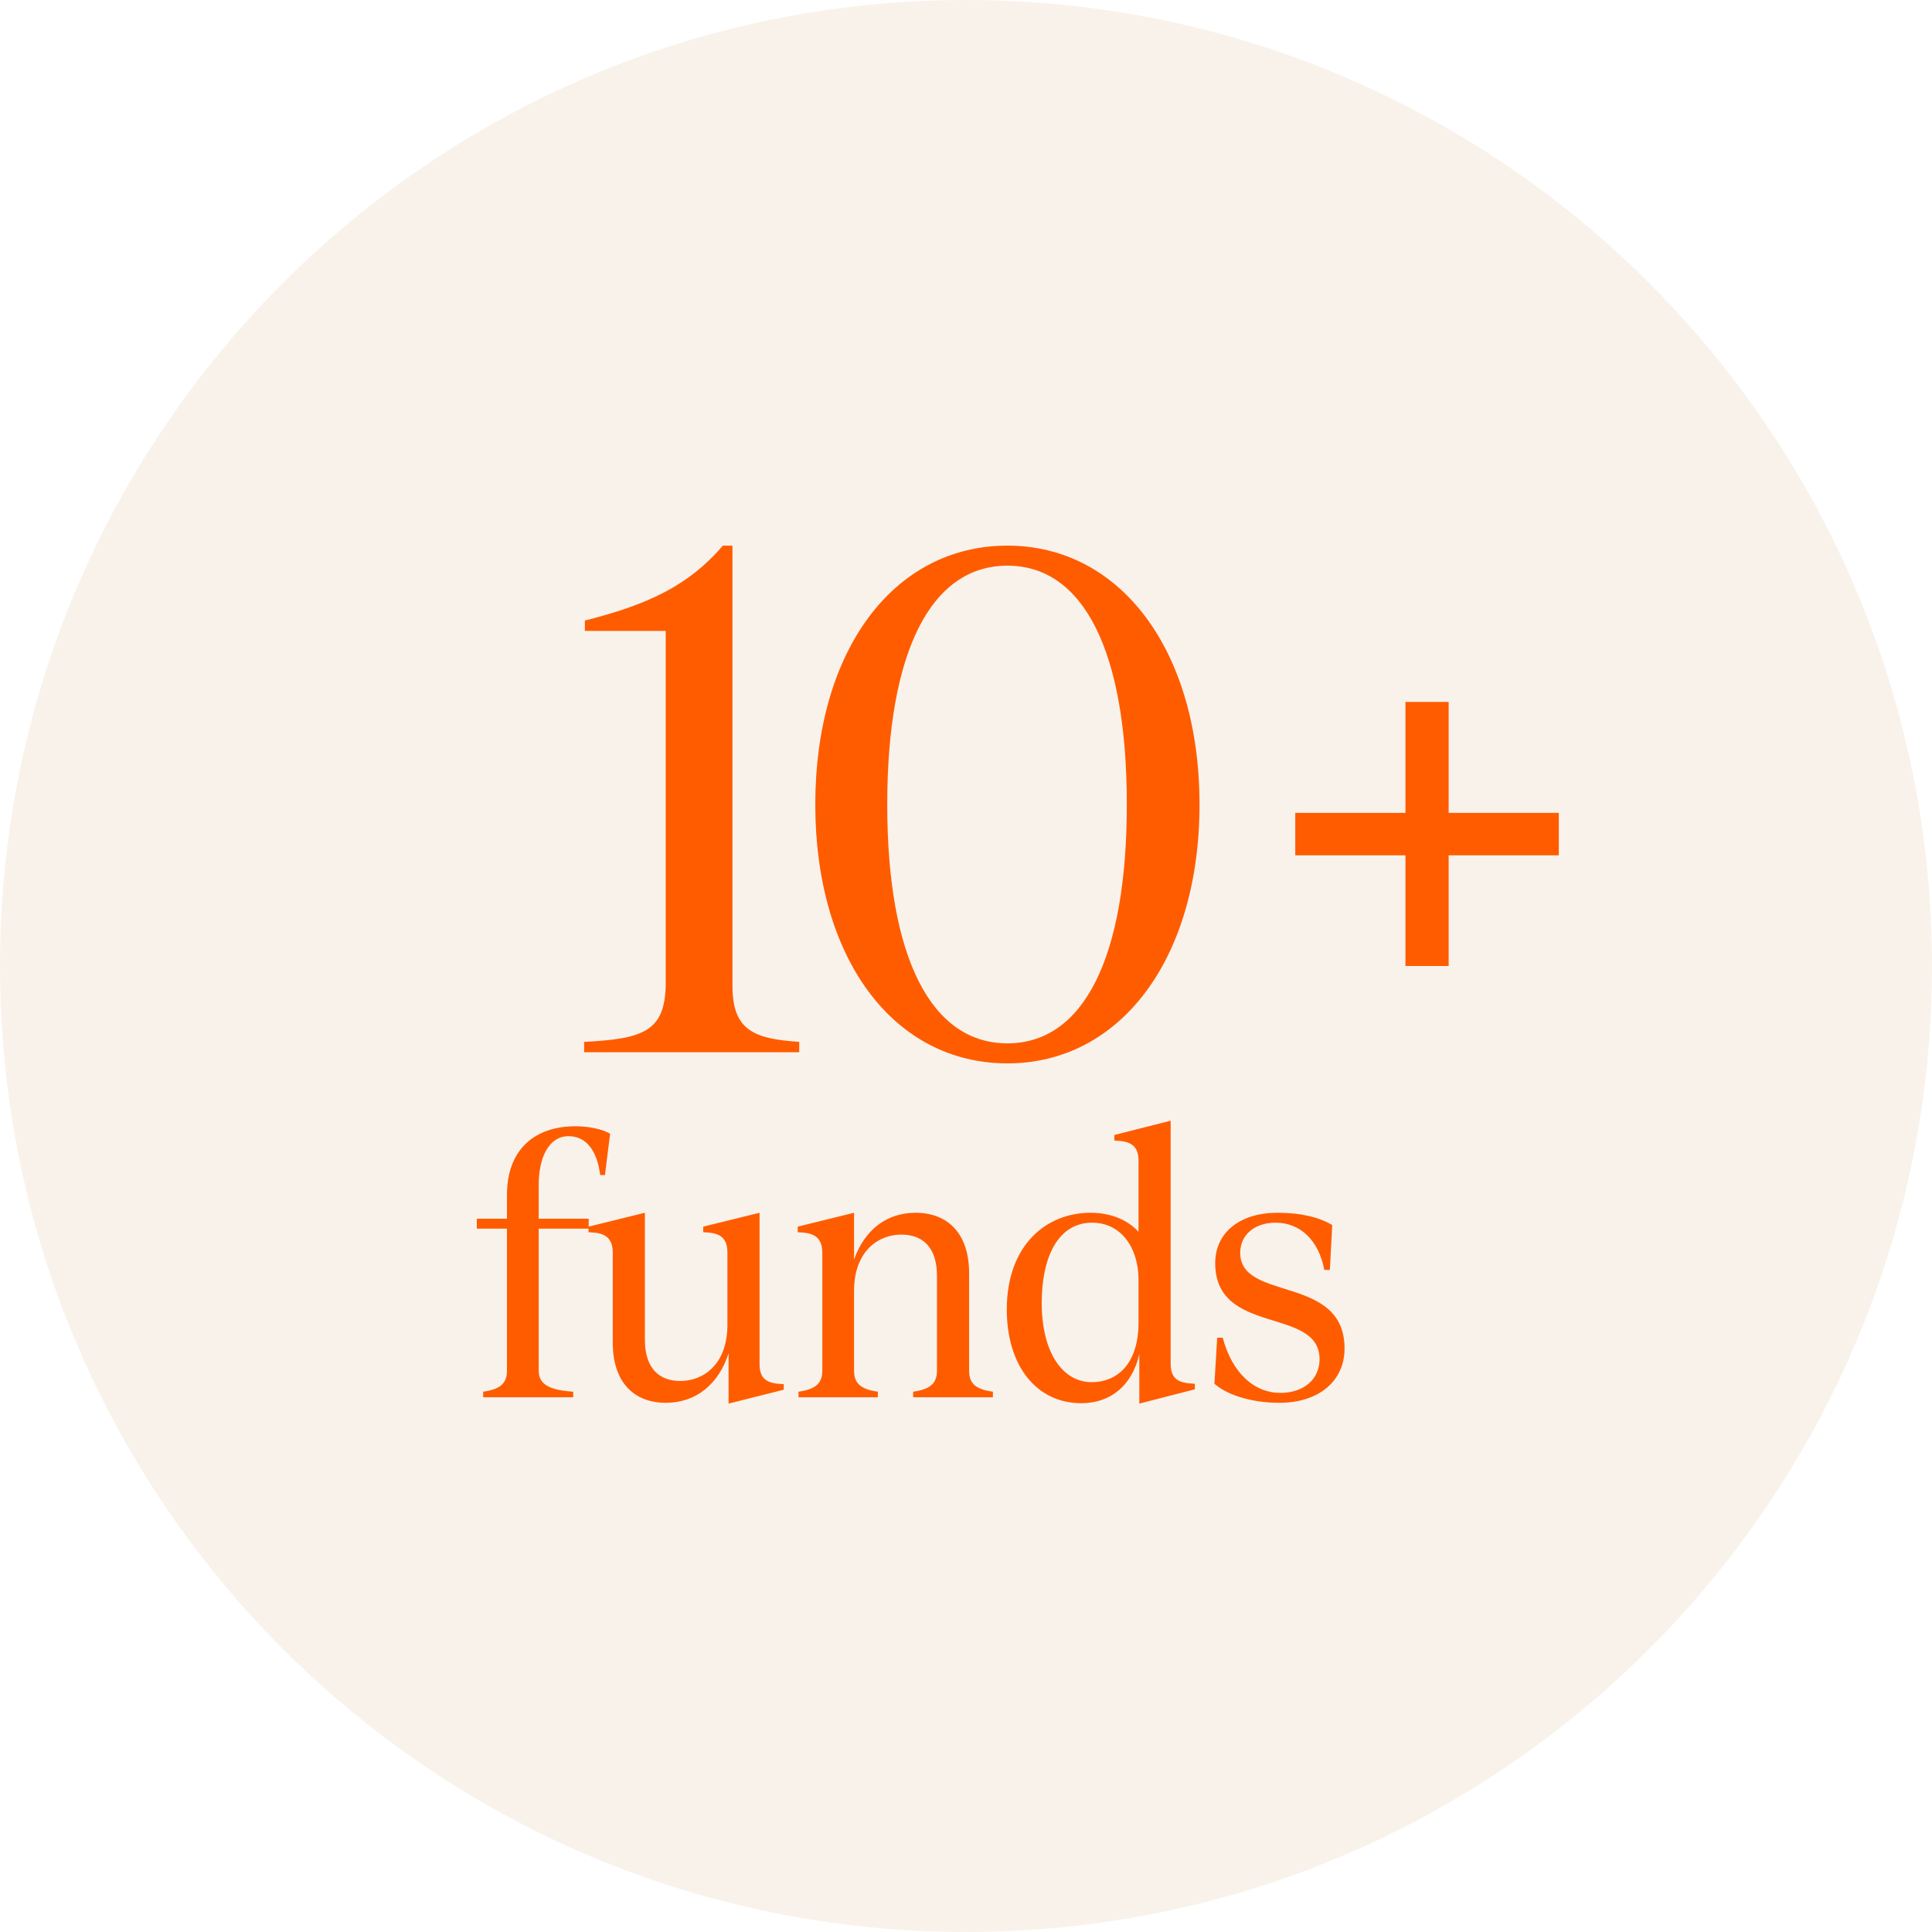
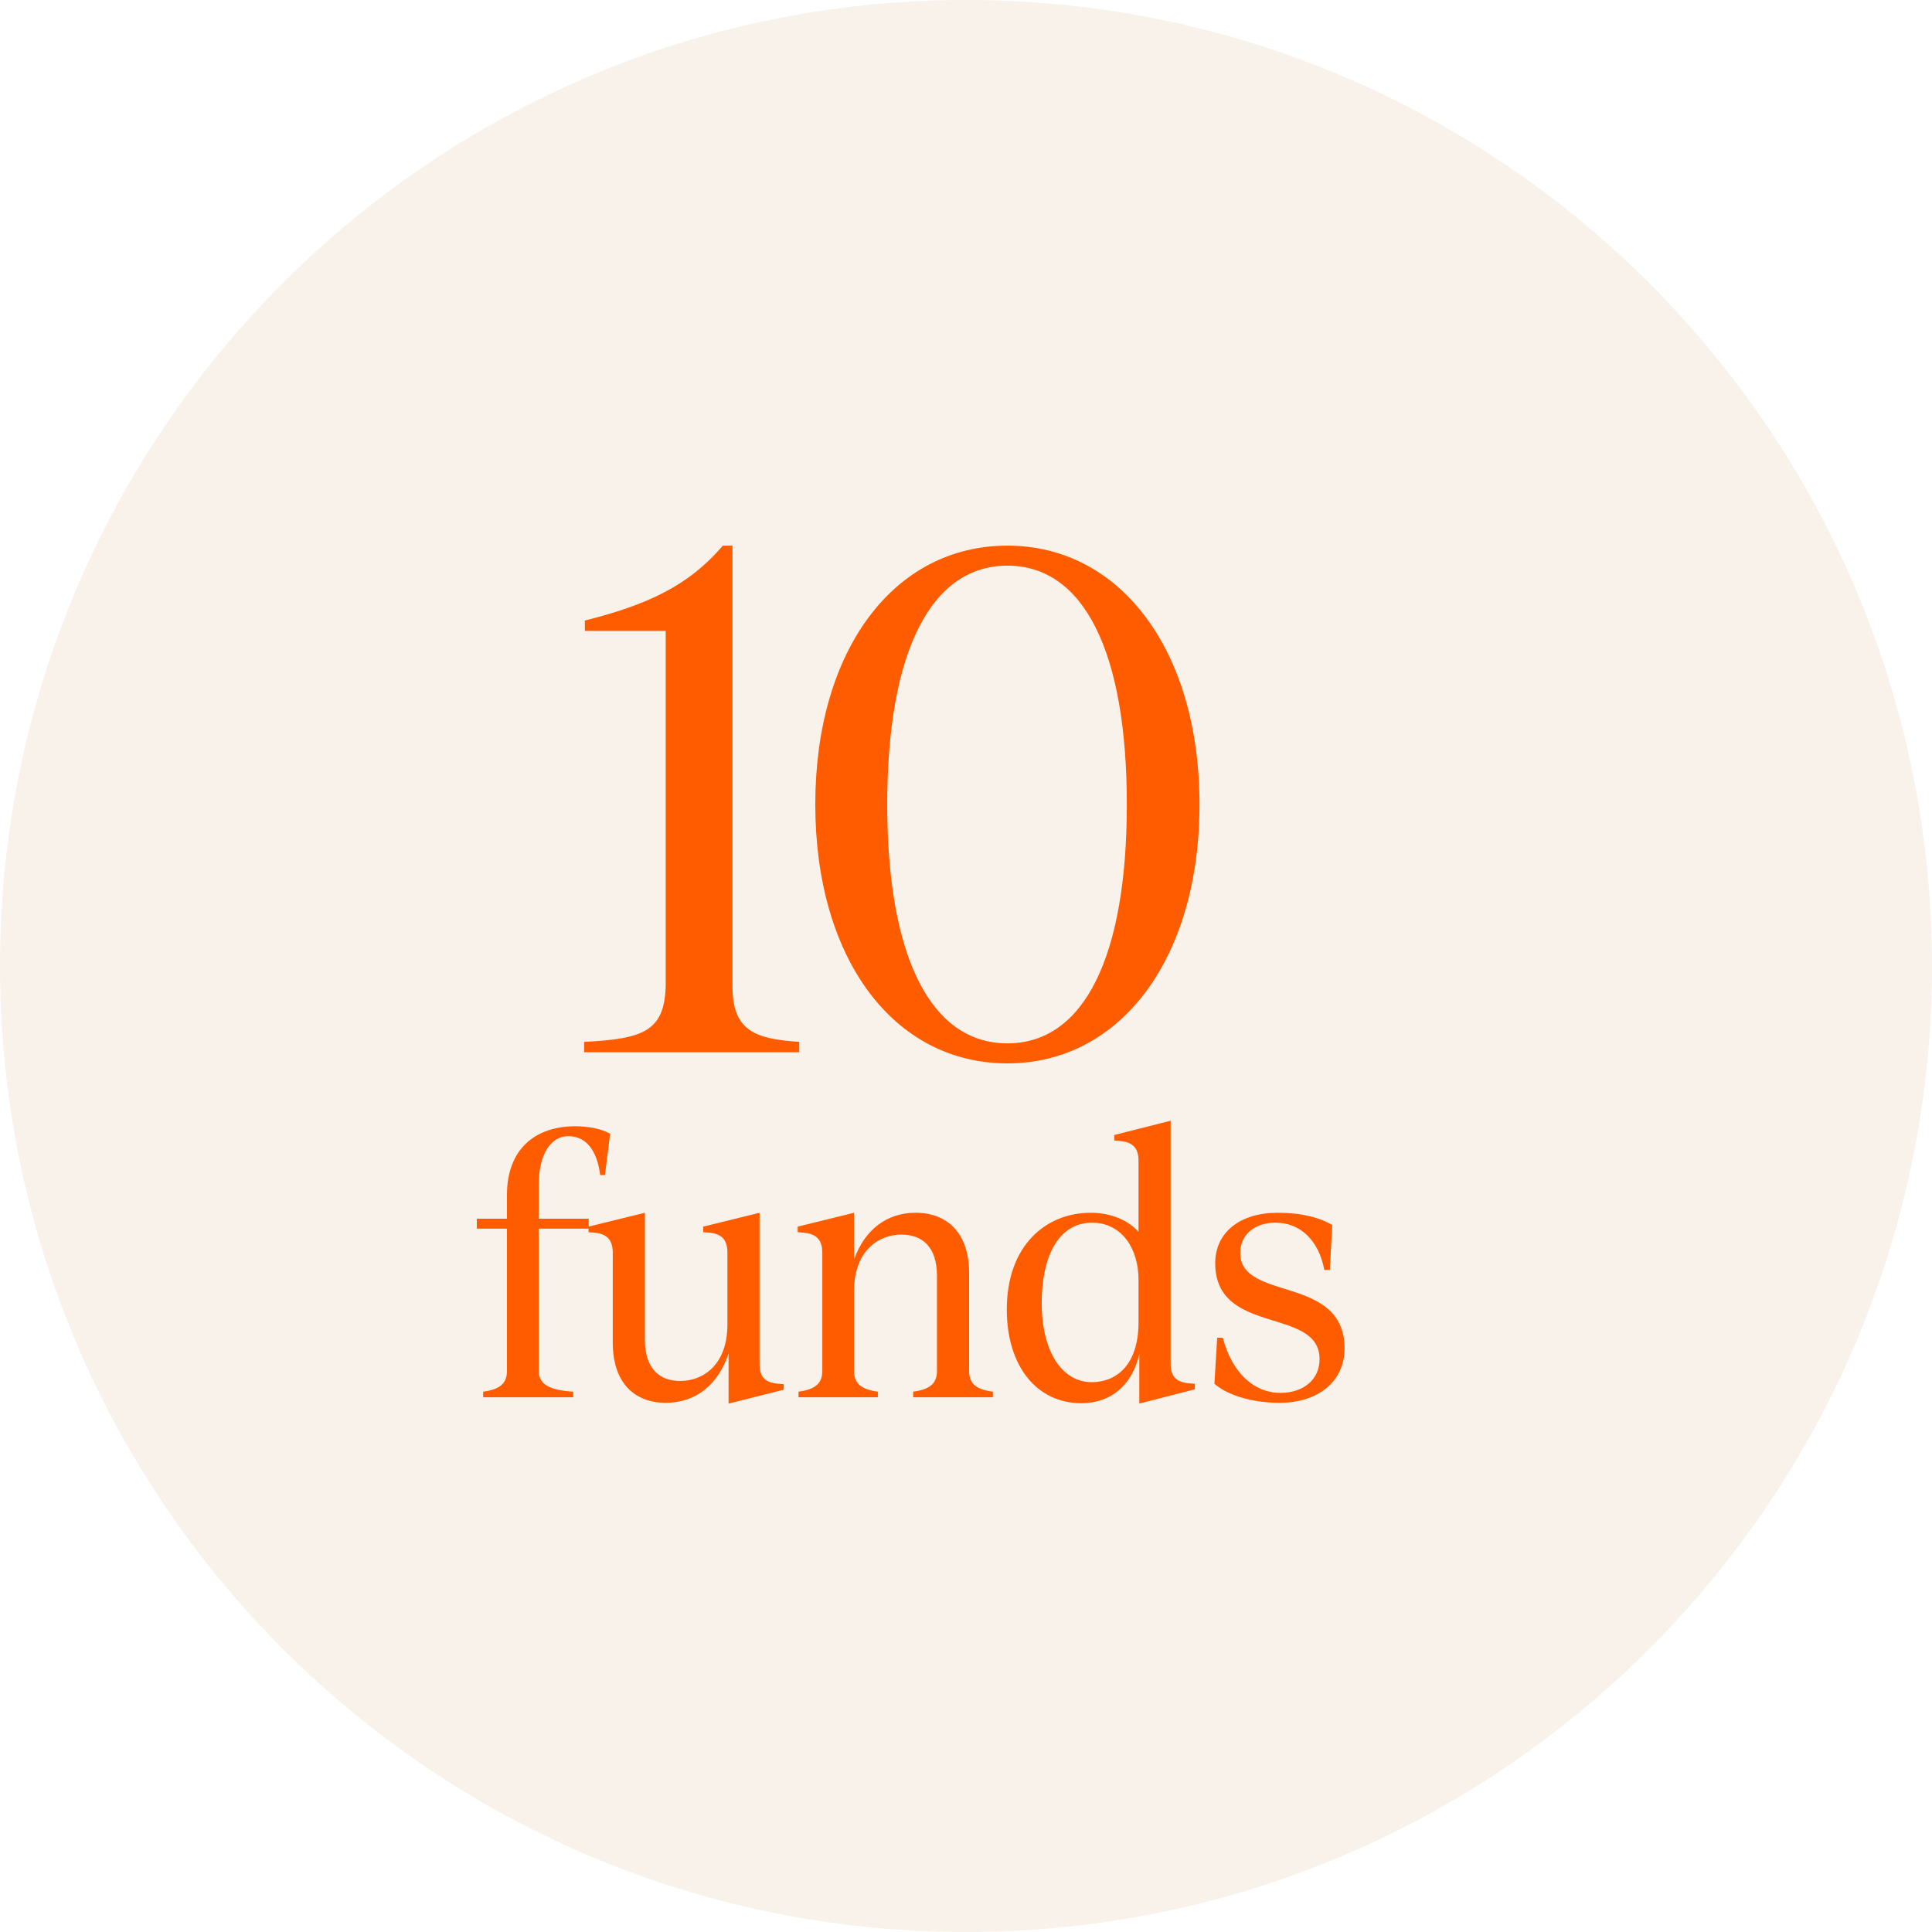
<svg xmlns="http://www.w3.org/2000/svg" width="112" height="112" viewBox="0 0 112 112" fill="none">
  <circle cx="56" cy="56" r="56" fill="#F9F2EB" />
  <path d="M33.862 60.398V61H46.332V60.398C43.752 60.226 42.462 59.753 42.462 57.173V31.631H41.903C39.882 33.996 37.474 35.071 33.905 35.974V36.576H38.592V57.173C38.506 59.753 37.345 60.226 33.862 60.398ZM58.4 61.645C64.979 61.645 69.537 55.539 69.537 46.638C69.537 37.737 64.979 31.631 58.4 31.631C51.778 31.631 47.263 37.737 47.263 46.638C47.263 55.539 51.778 61.645 58.4 61.645ZM51.434 46.638C51.434 37.78 53.971 32.792 58.4 32.792C62.829 32.792 65.323 37.78 65.323 46.638C65.323 55.496 62.829 60.484 58.4 60.484C53.971 60.484 51.434 55.496 51.434 46.638Z" fill="#FF5C00" />
-   <path d="M75.088 49.584V47.123H81.475V40.692H83.98V47.123H90.366V49.584H83.98V56H81.475V49.584H75.088Z" fill="#FF5C00" />
  <path d="M34.127 70.65H31.229V68.695C31.229 67.085 31.827 65.866 32.954 65.866C33.966 65.866 34.61 66.671 34.794 68.12H35.07L35.369 65.728C34.84 65.406 33.989 65.291 33.345 65.291C31.091 65.291 29.389 66.556 29.389 69.27V70.65H27.641V71.225H29.389V79.459C29.389 80.195 28.998 80.54 28.009 80.678V81H33.23V80.678C31.827 80.586 31.229 80.241 31.229 79.459V71.225H34.127V70.65ZM45.112 80.218C44.331 80.149 44.032 79.804 44.032 79.068V70.305L40.766 71.11V71.432L41.087 71.455C41.87 71.524 42.169 71.892 42.169 72.628V76.791C42.169 79.114 40.766 80.057 39.431 80.057C38.258 80.057 37.385 79.367 37.385 77.665V70.305L34.118 71.11V71.432L34.441 71.455C35.2 71.524 35.522 71.892 35.522 72.628V77.826C35.522 80.126 36.74 81.322 38.603 81.322C40.352 81.322 41.663 80.241 42.237 78.447V81.368L45.434 80.563V80.241L45.112 80.218ZM56.18 79.459V73.801C56.18 71.501 54.938 70.305 53.075 70.305C51.419 70.305 50.131 71.271 49.51 73.019V70.305L46.244 71.11V71.432L46.566 71.455C47.348 71.524 47.67 71.892 47.67 72.628V79.459C47.67 80.195 47.279 80.54 46.29 80.678V81H50.89V80.678C49.901 80.54 49.51 80.195 49.51 79.459V74.836C49.51 72.513 50.936 71.57 52.247 71.57C53.443 71.57 54.317 72.26 54.317 73.962V79.459C54.317 80.195 53.926 80.54 52.937 80.678V81H57.56V80.678C56.548 80.54 56.18 80.195 56.18 79.459ZM62.689 81.345C64.368 81.345 65.633 80.333 66.047 78.493V81.368L69.267 80.54V80.218L68.945 80.195C68.163 80.126 67.864 79.781 67.864 79.045V64.969L64.598 65.797V66.119L64.92 66.142C65.679 66.211 66.001 66.556 66.001 67.292V71.409C65.242 70.581 64.161 70.305 63.218 70.305C60.665 70.305 58.365 72.168 58.365 75.917C58.365 79.183 60.09 81.345 62.689 81.345ZM60.389 75.526C60.389 72.927 61.309 70.88 63.31 70.88C64.989 70.88 66.001 72.329 66.001 74.192V76.722C65.978 79.137 64.713 80.126 63.287 80.126C61.585 80.126 60.389 78.378 60.389 75.526ZM70.884 77.55H70.562L70.401 80.218C71.045 80.793 72.402 81.322 74.173 81.322C76.427 81.322 77.945 80.08 77.945 78.171C77.945 73.87 71.896 75.48 71.896 72.628C71.896 71.593 72.724 70.88 73.943 70.88C75.392 70.88 76.45 71.915 76.772 73.617H77.094L77.232 71.018C76.496 70.581 75.461 70.305 74.058 70.305C71.873 70.305 70.447 71.455 70.447 73.226C70.447 77.458 76.496 75.733 76.496 78.792C76.496 79.965 75.576 80.747 74.219 80.747C72.724 80.747 71.436 79.62 70.884 77.55Z" fill="#FF5C00" />
</svg>
